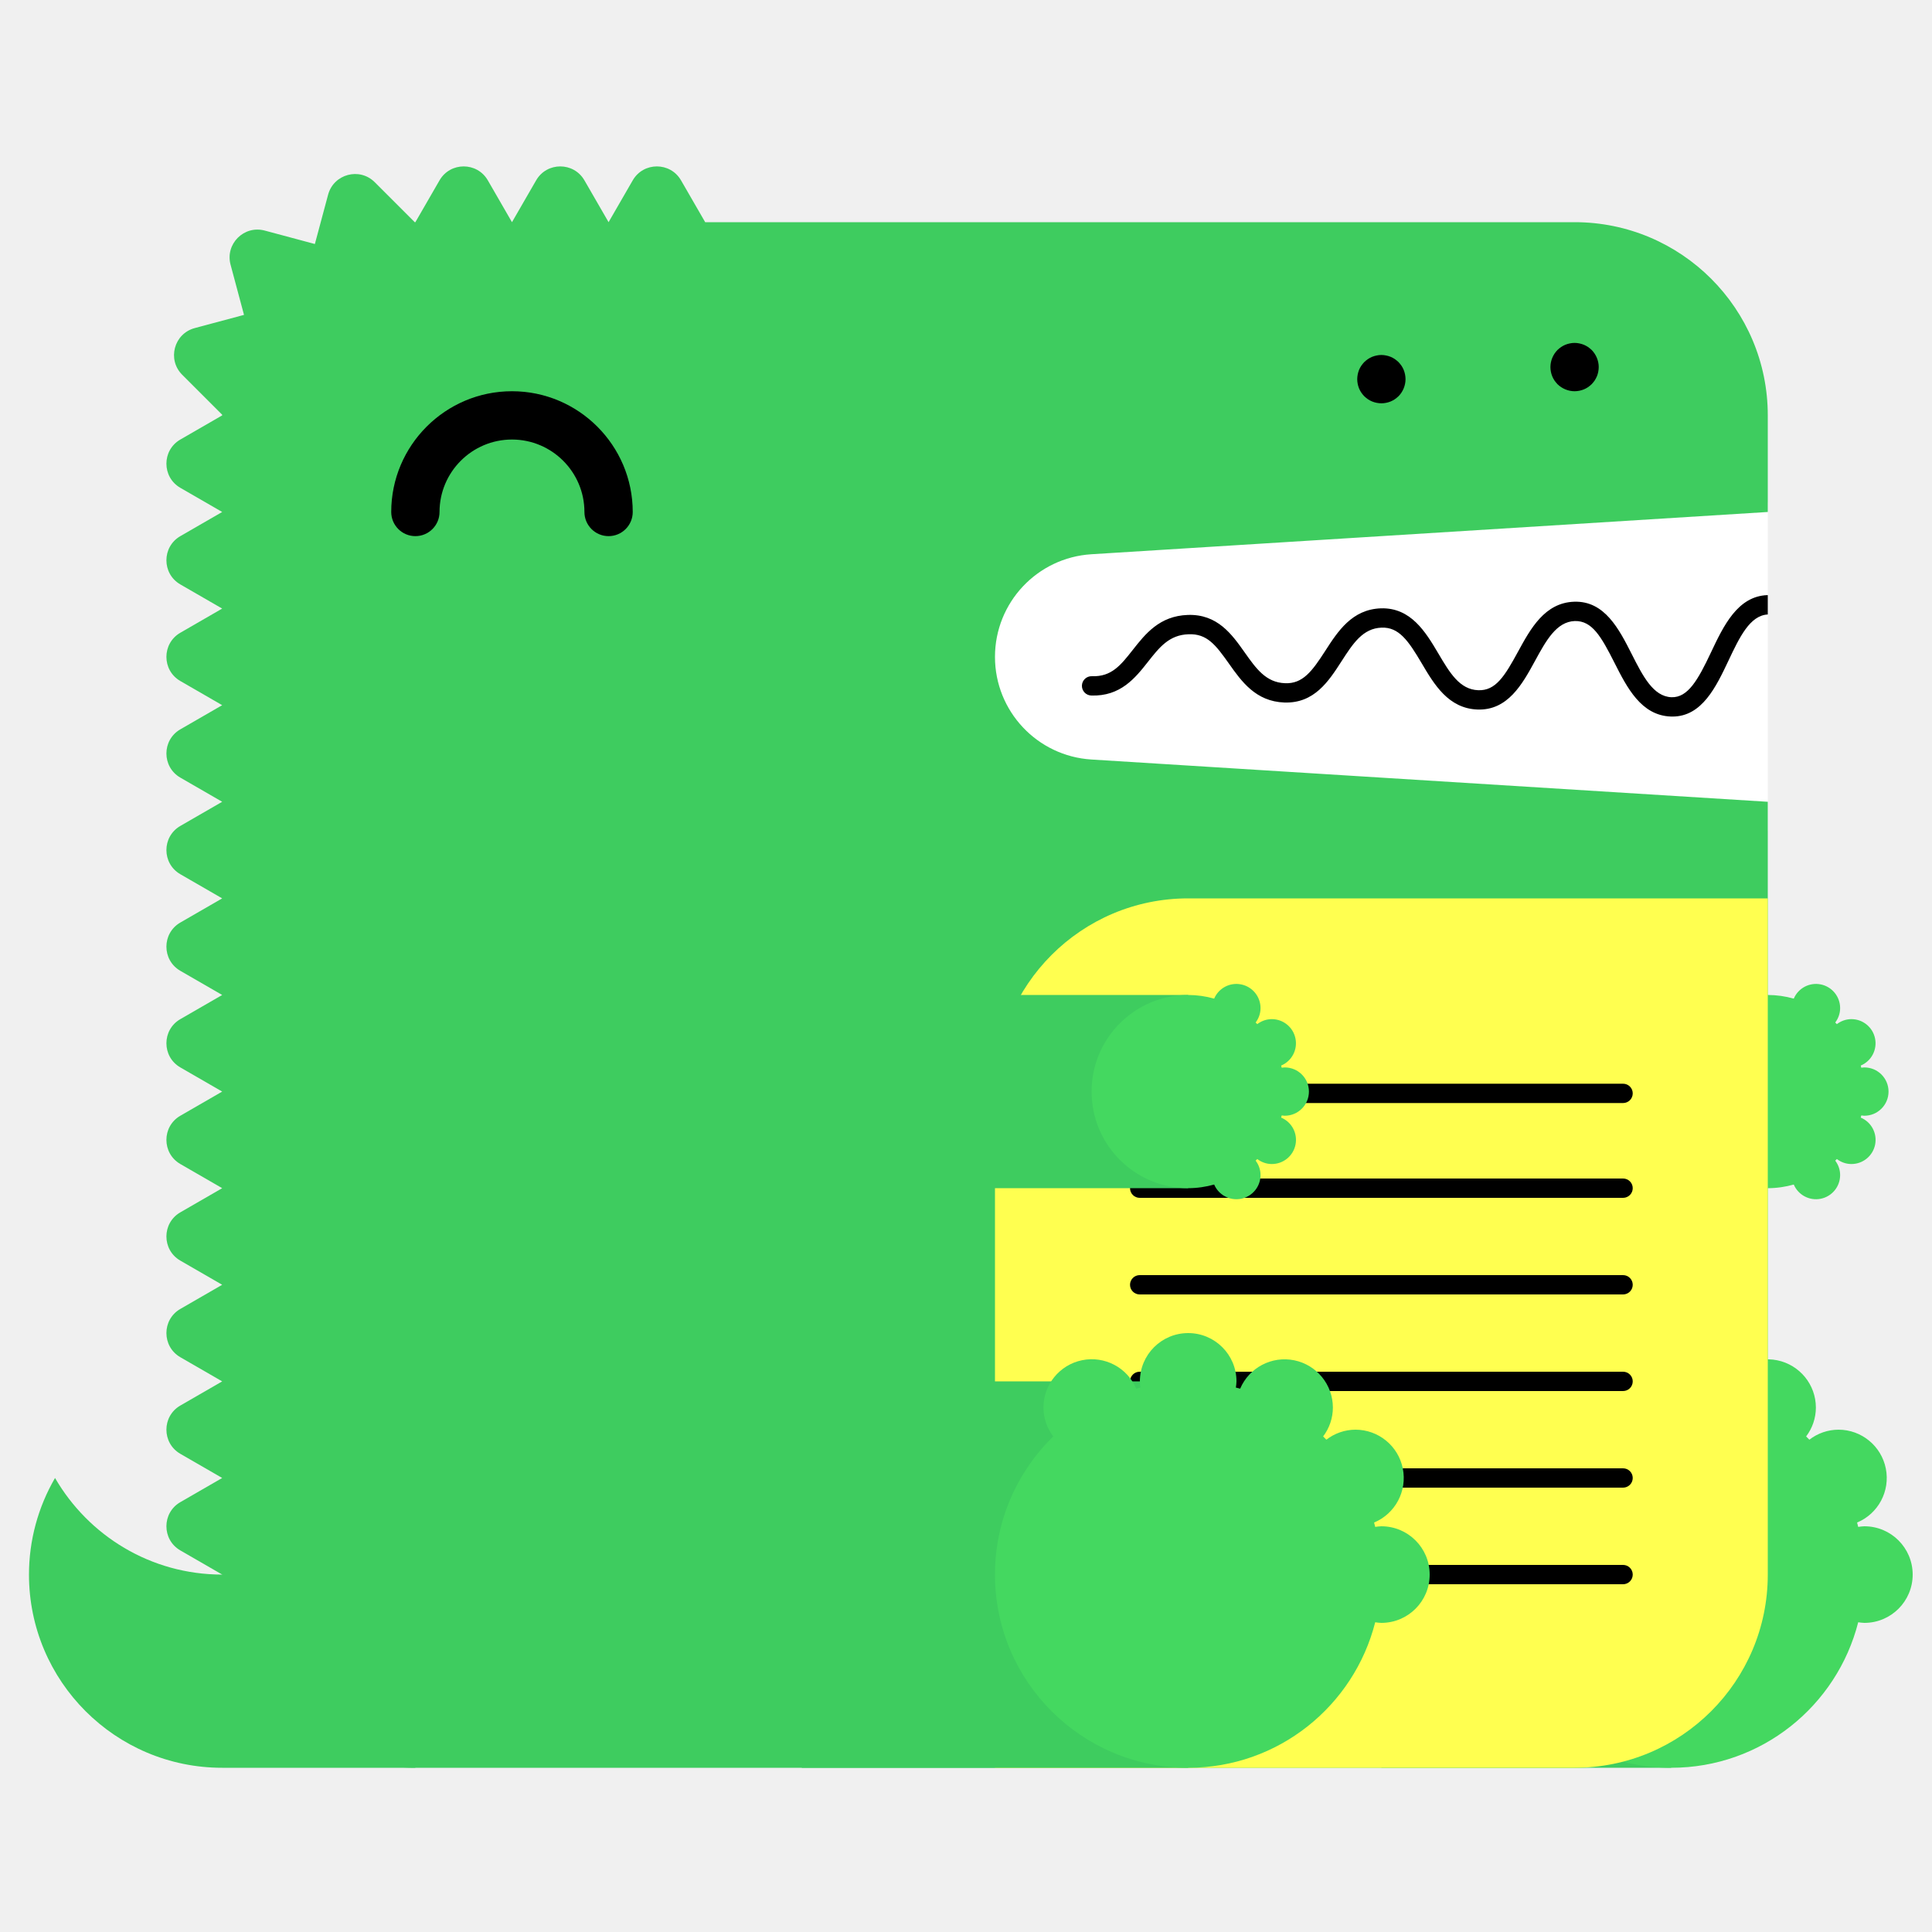
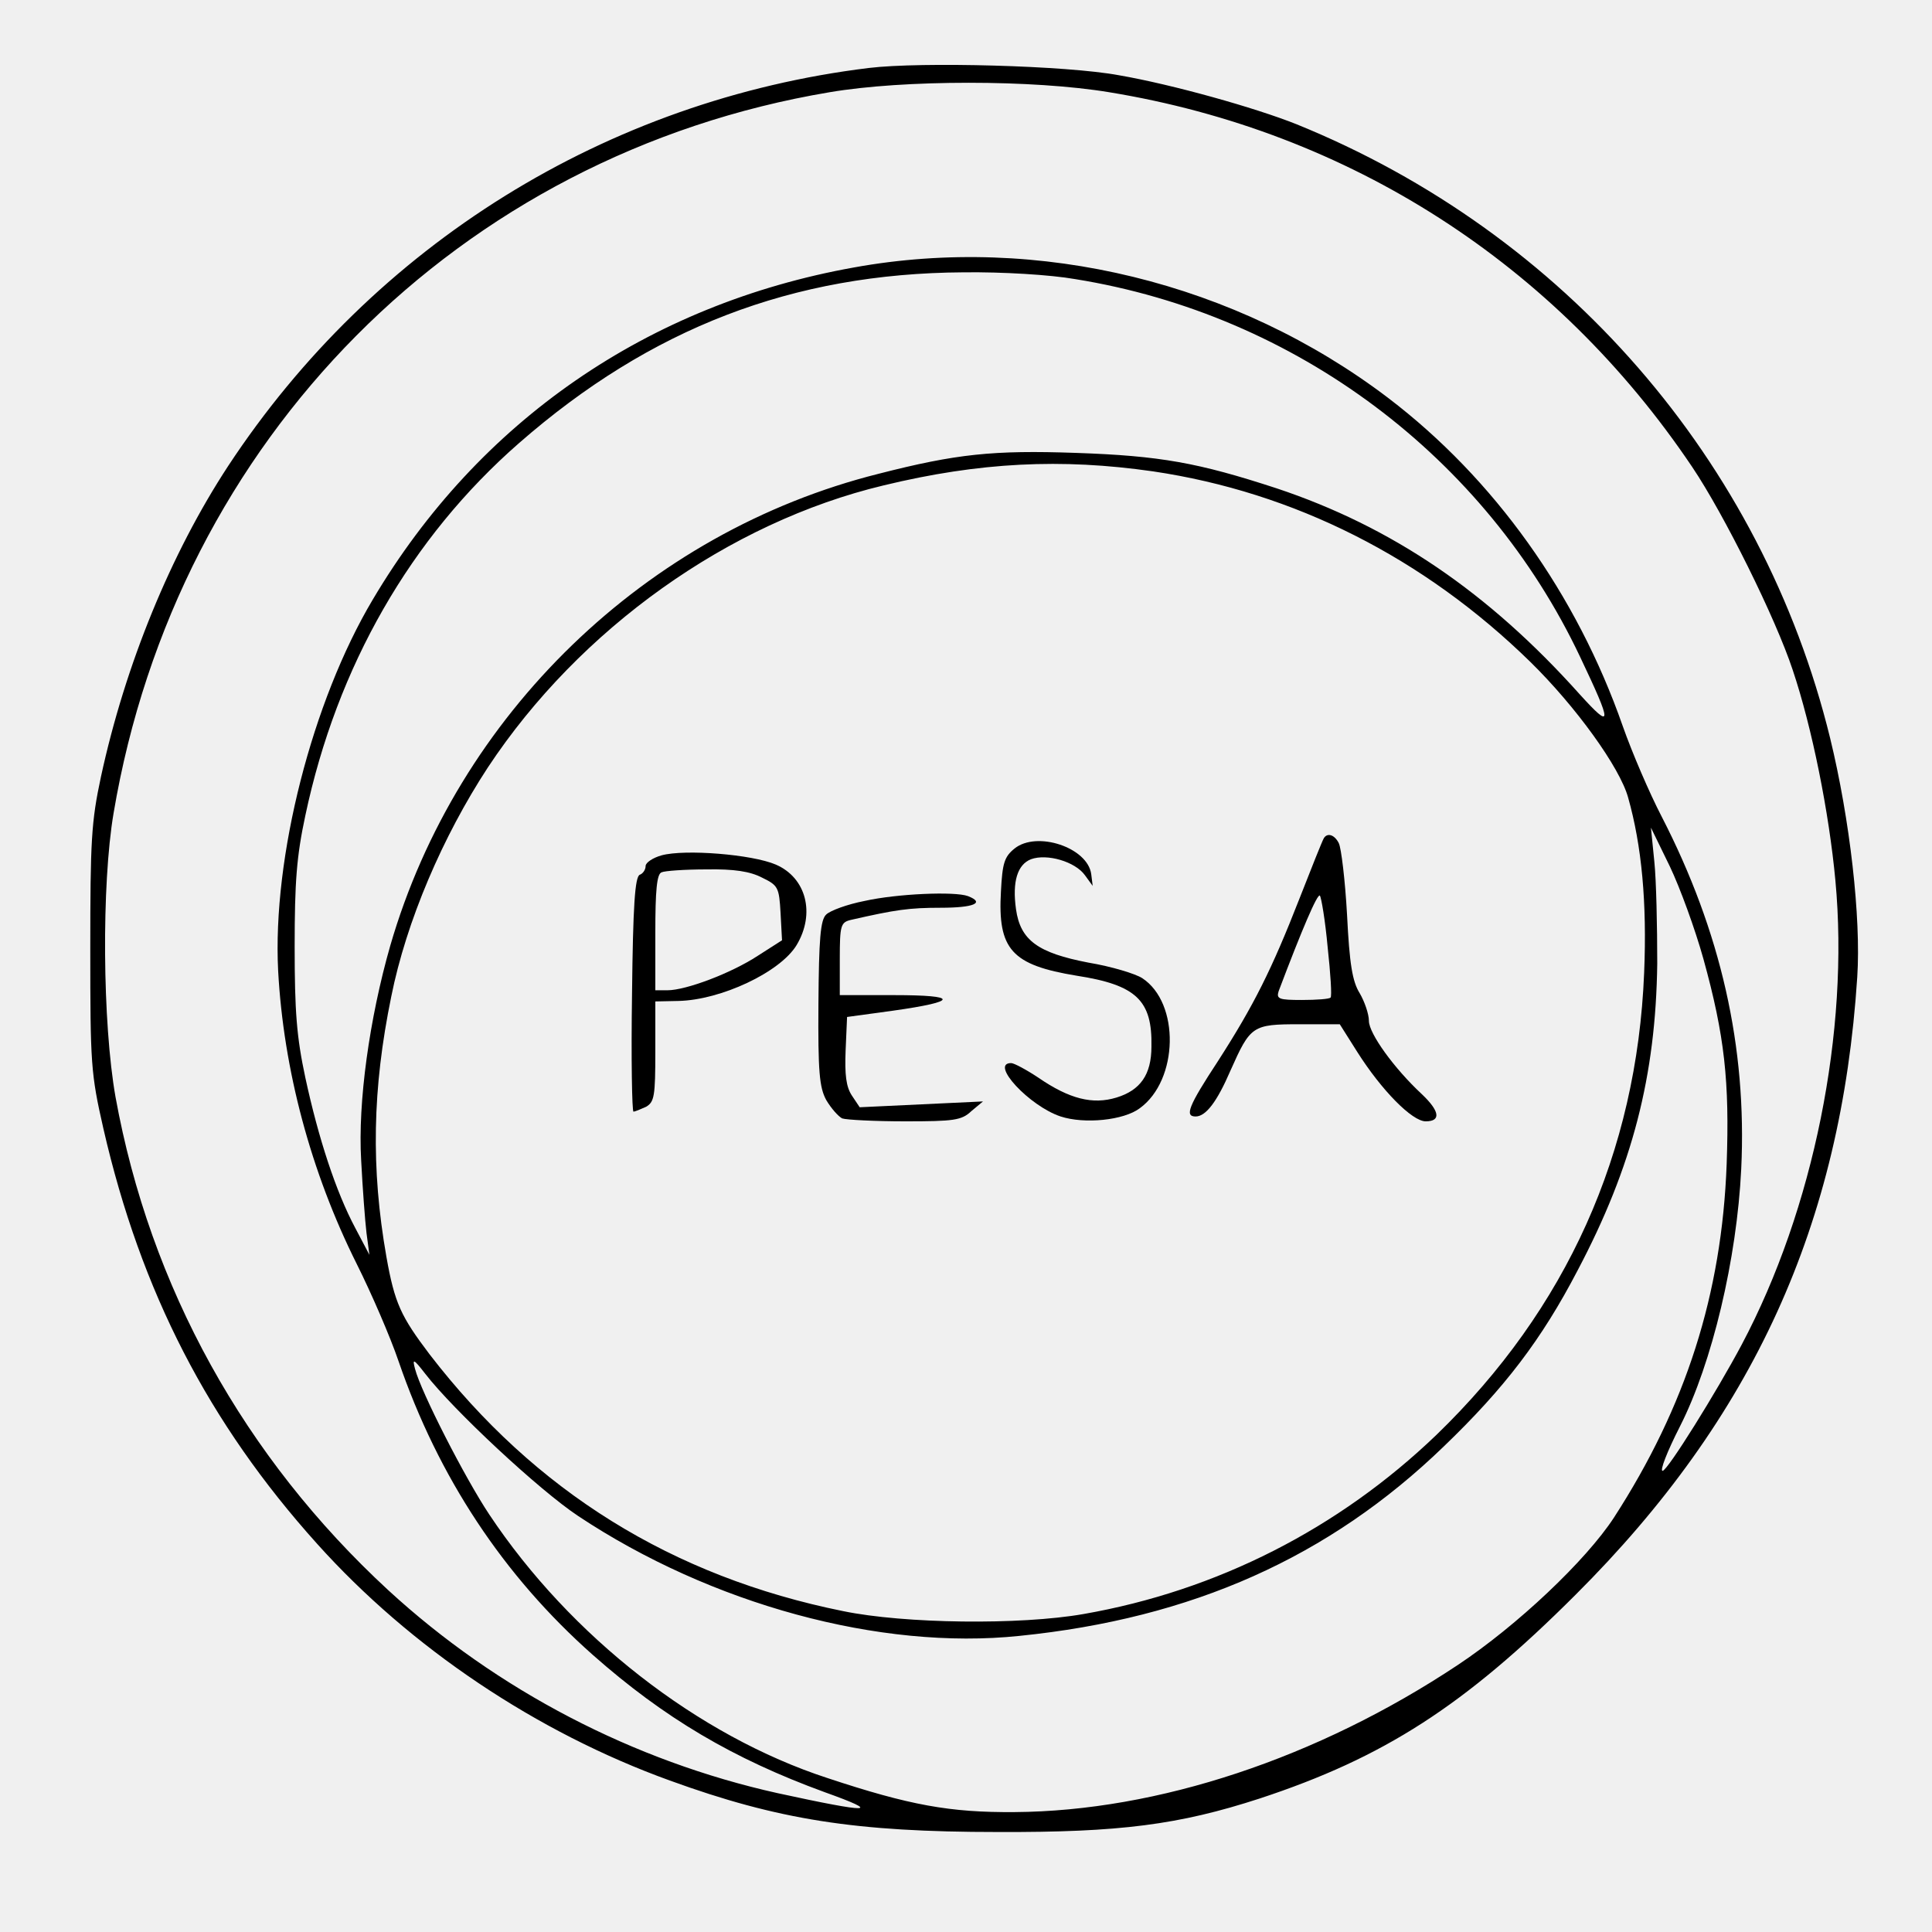
- <svg xmlns="http://www.w3.org/2000/svg" width="200" height="200" viewBox="0 0 200 200">
-   <g fill="none" fill-rule="evenodd">
-     <path fill="#FFF" d="M99 52h84v34H99z" />
-     <path d="M23 163c-7.398 0-13.843-4.027-17.303-10A19.886 19.886 0 0 0 3 163c0 11.046 8.954 20 20 20h20v-20H23z" fill="#3ECC5F" />
-     <path d="M112.98 57.376L183 53V43c0-11.046-8.954-20-20-20H73l-2.5-4.33c-1.112-1.925-3.889-1.925-5 0L63 23l-2.5-4.33c-1.111-1.925-3.889-1.925-5 0L53 23l-2.5-4.33c-1.111-1.925-3.889-1.925-5 0L43 23c-.022 0-.042.003-.065.003l-4.142-4.141c-1.57-1.571-4.252-.853-4.828 1.294l-1.369 5.104-5.192-1.392c-2.148-.575-4.111 1.389-3.535 3.536l1.39 5.193-5.102 1.367c-2.148.576-2.867 3.259-1.296 4.83l4.142 4.142c0 .021-.003.042-.003.064l-4.33 2.5c-1.925 1.111-1.925 3.889 0 5L23 53l-4.33 2.5c-1.925 1.111-1.925 3.889 0 5L23 63l-4.33 2.5c-1.925 1.111-1.925 3.889 0 5L23 73l-4.33 2.5c-1.925 1.111-1.925 3.889 0 5L23 83l-4.33 2.5c-1.925 1.111-1.925 3.889 0 5L23 93l-4.33 2.5c-1.925 1.111-1.925 3.889 0 5L23 103l-4.33 2.5c-1.925 1.111-1.925 3.889 0 5L23 113l-4.33 2.5c-1.925 1.111-1.925 3.889 0 5L23 123l-4.33 2.5c-1.925 1.111-1.925 3.889 0 5L23 133l-4.33 2.5c-1.925 1.111-1.925 3.889 0 5L23 143l-4.33 2.5c-1.925 1.111-1.925 3.889 0 5L23 153l-4.33 2.5c-1.925 1.111-1.925 3.889 0 5L23 163c0 11.046 8.954 20 20 20h120c11.046 0 20-8.954 20-20V83l-70.02-4.376A10.645 10.645 0 0 1 103 68c0-5.621 4.37-10.273 9.98-10.624" fill="#3ECC5F" />
-     <path fill="#3ECC5F" d="M143 183h30v-40h-30z" />
-     <path d="M193 158c-.219 0-.428.037-.639.064-.038-.15-.074-.301-.116-.451A5 5 0 0 0 190.32 148a4.96 4.96 0 0 0-3.016 1.036 26.531 26.531 0 0 0-.335-.336 4.955 4.955 0 0 0 1.011-2.987 5 5 0 0 0-9.599-1.959c-.148-.042-.297-.077-.445-.115.027-.211.064-.42.064-.639a5 5 0 0 0-5-5 5 5 0 0 0-5 5c0 .219.037.428.064.639-.148.038-.297.073-.445.115a4.998 4.998 0 0 0-9.599 1.959c0 1.125.384 2.151 1.011 2.987-3.717 3.632-6.031 8.693-6.031 14.3 0 11.046 8.954 20 20 20 9.339 0 17.16-6.41 19.361-15.064.211.027.42.064.639.064a5 5 0 0 0 5-5 5 5 0 0 0-5-5" fill="#44D860" />
-     <path fill="#3ECC5F" d="M153 123h30v-20h-30z" />
-     <path d="M193 115.5a2.5 2.5 0 1 0 0-5c-.109 0-.214.019-.319.032-.02-.075-.037-.15-.058-.225a2.501 2.501 0 0 0-.963-4.807c-.569 0-1.088.197-1.508.518a6.653 6.653 0 0 0-.168-.168c.314-.417.506-.931.506-1.494a2.5 2.5 0 0 0-4.8-.979A9.987 9.987 0 0 0 183 103c-5.522 0-10 4.478-10 10s4.478 10 10 10c.934 0 1.833-.138 2.69-.377a2.5 2.5 0 0 0 4.8-.979c0-.563-.192-1.077-.506-1.494.057-.055.113-.111.168-.168.42.321.939.518 1.508.518a2.5 2.5 0 0 0 .963-4.807c.021-.074.038-.15.058-.225.105.013.21.032.319.032" fill="#44D860" />
-     <path d="M63 55.5a2.5 2.5 0 0 1-2.5-2.5c0-4.136-3.364-7.5-7.5-7.5s-7.5 3.364-7.5 7.5a2.5 2.5 0 1 1-5 0c0-6.893 5.607-12.5 12.5-12.5S65.5 46.107 65.5 53a2.5 2.5 0 0 1-2.5 2.5" fill="#000" />
-     <path d="M103 183h60c11.046 0 20-8.954 20-20V93h-60c-11.046 0-20 8.954-20 20v70z" fill="#FFFF50" />
-     <path d="M168.02 124h-50.04a1 1 0 1 1 0-2h50.04a1 1 0 1 1 0 2m0 20h-50.04a1 1 0 1 1 0-2h50.04a1 1 0 1 1 0 2m0 20h-50.04a1 1 0 1 1 0-2h50.04a1 1 0 1 1 0 2m0-49.814h-50.04a1 1 0 1 1 0-2h50.04a1 1 0 1 1 0 2m0 19.814h-50.04a1 1 0 1 1 0-2h50.04a1 1 0 1 1 0 2m0 20h-50.04a1 1 0 1 1 0-2h50.04a1 1 0 1 1 0 2M183 61.611c-.012 0-.022-.006-.034-.005-3.09.105-4.552 3.196-5.842 5.923-1.346 2.85-2.387 4.703-4.093 4.647-1.889-.068-2.969-2.202-4.113-4.46-1.314-2.594-2.814-5.536-5.963-5.426-3.046.104-4.513 2.794-5.807 5.167-1.377 2.528-2.314 4.065-4.121 3.994-1.927-.07-2.951-1.805-4.136-3.813-1.321-2.236-2.848-4.75-5.936-4.664-2.994.103-4.465 2.385-5.763 4.4-1.373 2.13-2.335 3.428-4.165 3.351-1.973-.07-2.992-1.51-4.171-3.177-1.324-1.873-2.816-3.993-5.895-3.89-2.928.1-4.399 1.97-5.696 3.618-1.232 1.564-2.194 2.802-4.229 2.724a1 1 0 0 0-.072 2c3.017.101 4.545-1.8 5.872-3.487 1.177-1.496 2.193-2.787 4.193-2.855 1.926-.082 2.829 1.115 4.195 3.045 1.297 1.834 2.769 3.914 5.731 4.021 3.103.104 4.596-2.215 5.918-4.267 1.182-1.834 2.202-3.417 4.15-3.484 1.793-.067 2.769 1.35 4.145 3.681 1.297 2.197 2.766 4.686 5.787 4.796 3.125.108 4.634-2.62 5.949-5.035 1.139-2.088 2.214-4.06 4.119-4.126 1.793-.042 2.728 1.595 4.111 4.33 1.292 2.553 2.757 5.445 5.825 5.556l.169.003c3.064 0 4.518-3.075 5.805-5.794 1.139-2.41 2.217-4.68 4.067-4.773v-2z" fill="#000" />
-     <path fill="#3ECC5F" d="M83 183h40v-40H83z" />
-     <path d="M143 158c-.219 0-.428.037-.639.064-.038-.15-.074-.301-.116-.451A5 5 0 0 0 140.32 148a4.96 4.96 0 0 0-3.016 1.036 26.531 26.531 0 0 0-.335-.336 4.955 4.955 0 0 0 1.011-2.987 5 5 0 0 0-9.599-1.959c-.148-.042-.297-.077-.445-.115.027-.211.064-.42.064-.639a5 5 0 0 0-5-5 5 5 0 0 0-5 5c0 .219.037.428.064.639-.148.038-.297.073-.445.115a4.998 4.998 0 0 0-9.599 1.959c0 1.125.384 2.151 1.011 2.987-3.717 3.632-6.031 8.693-6.031 14.3 0 11.046 8.954 20 20 20 9.339 0 17.16-6.41 19.361-15.064.211.027.42.064.639.064a5 5 0 0 0 5-5 5 5 0 0 0-5-5" fill="#44D860" />
-     <path fill="#3ECC5F" d="M83 123h40v-20H83z" />
-     <path d="M133 115.5a2.5 2.5 0 1 0 0-5c-.109 0-.214.019-.319.032-.02-.075-.037-.15-.058-.225a2.501 2.501 0 0 0-.963-4.807c-.569 0-1.088.197-1.508.518a6.653 6.653 0 0 0-.168-.168c.314-.417.506-.931.506-1.494a2.5 2.5 0 0 0-4.8-.979A9.987 9.987 0 0 0 123 103c-5.522 0-10 4.478-10 10s4.478 10 10 10c.934 0 1.833-.138 2.69-.377a2.5 2.5 0 0 0 4.8-.979c0-.563-.192-1.077-.506-1.494.057-.055.113-.111.168-.168.42.321.939.518 1.508.518a2.5 2.5 0 0 0 .963-4.807c.021-.074.038-.15.058-.225.105.013.21.032.319.032" fill="#44D860" />
-     <path d="M143 41.75c-.16 0-.33-.02-.49-.05a2.52 2.52 0 0 1-.47-.14c-.15-.06-.29-.14-.431-.23-.13-.09-.259-.2-.38-.31-.109-.12-.219-.24-.309-.38s-.17-.28-.231-.43a2.619 2.619 0 0 1-.189-.96c0-.16.02-.33.05-.49.03-.16.08-.31.139-.47.061-.15.141-.29.231-.43.09-.13.2-.26.309-.38.121-.11.25-.22.38-.31.141-.09.281-.17.431-.23.149-.06.31-.11.47-.14.32-.07.65-.07.98 0 .159.03.32.08.47.14.149.06.29.14.43.23.13.09.259.2.38.31.11.12.22.25.31.38.09.14.17.28.23.43.06.16.11.31.14.47.029.16.05.33.05.49 0 .66-.271 1.31-.73 1.77-.121.11-.25.22-.38.31-.14.09-.281.17-.43.23a2.565 2.565 0 0 1-.96.19m20-1.25c-.66 0-1.3-.27-1.771-.73a3.802 3.802 0 0 1-.309-.38c-.09-.14-.17-.28-.231-.43a2.619 2.619 0 0 1-.189-.96c0-.66.27-1.3.729-1.77.121-.11.25-.22.38-.31.141-.09.281-.17.431-.23.149-.06.31-.11.47-.14.32-.07.66-.07.98 0 .159.03.32.08.47.14.149.06.29.14.43.23.13.09.259.2.38.31.459.47.73 1.11.73 1.77 0 .16-.021.33-.05.49-.03.16-.08.32-.14.47-.07.15-.14.29-.23.43-.09.13-.2.26-.31.38-.121.11-.25.22-.38.31-.14.09-.281.17-.43.23a2.565 2.565 0 0 1-.96.19" fill="#000" />
+ <svg xmlns="http://www.w3.org/2000/svg" version="1.0" width="398pt" height="398pt" viewBox="0 0 398 398" preserveAspectRatio="xMidYMid meet">
+   <g transform="translate(0,398) scale(0.1,-0.1)" fill="#000000" stroke="none">
+     <path d="M1790 3840 c-540 -66 -1020 -364 -1320 -820 -118 -180 -212 -409 -262 -640 -20 -93 -22 -133 -22 -355 0 -236 1 -256 27 -370 77 -336 217 -607 440 -855 193 -215 453 -389 727 -488 223 -81 383 -106 675 -106 252 -1 374 15 540 69 255 84 421 190 651 420 366 365 547 763 580 1272 8 122 -15 325 -56 493 -140 571 -547 1040 -1099 1264 -85 34 -256 82 -366 101 -107 20 -407 28 -515 15z m495 -50 c495 -81 920 -354 1201 -772 66 -98 172 -312 207 -418 40 -119 75 -294 88 -434 29 -310 -45 -677 -193 -956 -51 -96 -153 -260 -163 -260 -6 0 9 39 36 92 66 130 117 344 126 530 12 251 -42 489 -164 726 -25 48 -61 132 -80 186 -95 272 -265 510 -483 676 -313 238 -721 338 -1101 269 -424 -76 -773 -316 -991 -684 -125 -210 -207 -531 -195 -765 11 -203 67 -414 162 -604 30 -60 69 -150 86 -200 82 -239 216 -442 400 -605 147 -130 289 -214 478 -283 120 -43 96 -44 -97 -2 -297 66 -578 212 -802 418 -297 274 -491 625 -562 1016 -27 152 -29 438 -4 585 130 771 712 1357 1475 1485 153 26 419 26 576 0z m-70 -385 c454 -73 845 -366 1040 -778 67 -141 67 -152 -1 -77 -188 210 -387 345 -624 424 -162 53 -240 67 -413 73 -171 6 -247 -2 -407 -43 -479 -120 -868 -496 -1006 -972 -43 -150 -67 -323 -60 -442 3 -58 8 -125 11 -150 l6 -45 -29 55 c-40 75 -76 185 -103 310 -18 84 -22 137 -22 270 0 133 4 186 22 270 65 307 217 572 440 767 271 237 564 350 916 352 80 1 179 -5 230 -14z m160 -396 c291 -43 558 -178 777 -392 94 -92 185 -218 202 -280 28 -99 39 -216 33 -361 -15 -371 -160 -693 -428 -952 -201 -193 -452 -321 -727 -369 -131 -23 -369 -20 -495 6 -352 71 -635 247 -852 529 -59 78 -72 105 -89 201 -32 182 -29 346 10 536 31 155 106 330 199 472 189 286 497 505 815 581 198 48 367 56 555 29z m1134 -1004 c44 -159 54 -253 48 -423 -10 -268 -84 -499 -232 -728 -58 -89 -200 -223 -322 -304 -289 -192 -618 -301 -913 -303 -133 -1 -216 14 -385 70 -267 87 -530 292 -697 543 -50 75 -141 253 -153 300 -6 22 -3 21 21 -10 58 -75 235 -240 315 -293 274 -182 622 -277 909 -247 356 36 638 162 874 390 126 121 202 221 276 363 113 214 161 401 164 632 0 77 -2 172 -6 210 l-7 70 39 -80 c21 -44 52 -129 69 -190z" />
+     <path d="M2727 2253 c-3 -5 -25 -60 -50 -124 -57 -146 -94 -220 -168 -335 -61 -93 -69 -114 -46 -114 21 0 44 30 72 95 41 92 45 95 142 95 l83 0 36 -57 c50 -79 113 -143 141 -143 32 0 29 21 -8 56 -57 53 -109 125 -109 151 0 14 -9 40 -19 57 -15 24 -21 60 -26 161 -4 72 -12 138 -17 148 -9 18 -24 22 -31 10z m8 -224 c6 -55 9 -102 6 -104 -2 -3 -29 -5 -59 -5 -47 0 -53 2 -48 18 48 127 80 202 85 197 3 -4 11 -51 16 -106z" />
+     <path d="M2090 2232 c-21 -17 -25 -30 -28 -88 -7 -120 22 -152 156 -174 123 -19 156 -51 154 -146 0 -58 -23 -90 -72 -105 -49 -15 -97 -3 -161 41 -24 16 -50 30 -56 30 -45 0 38 -89 102 -110 49 -16 130 -8 163 17 80 58 83 217 5 268 -14 9 -63 24 -111 32 -104 20 -140 46 -149 110 -8 57 3 92 31 103 33 12 91 -5 111 -33 l16 -22 -3 24 c-7 55 -112 90 -158 53z" />
+     <path d="M1363 2218 c-18 -5 -33 -15 -33 -22 0 -8 -6 -16 -12 -18 -10 -4 -14 -64 -16 -246 -2 -133 0 -242 3 -242 3 0 15 5 26 10 17 10 19 22 19 114 l0 103 48 1 c87 2 209 59 243 115 39 65 20 139 -43 166 -49 21 -187 32 -235 19z m207 -46 c33 -16 35 -20 38 -73 l3 -56 -50 -32 c-55 -36 -148 -71 -186 -71 l-25 0 0 119 c0 86 3 121 13 124 6 3 48 6 92 6 57 1 90 -4 115 -17z" />
+     <path d="M1781 2124 c-36 -7 -71 -20 -79 -28 -12 -11 -15 -51 -16 -183 -1 -141 2 -173 16 -199 10 -17 25 -34 33 -38 9 -3 68 -6 130 -6 100 0 116 2 136 21 l24 20 -127 -6 -127 -6 -16 24 c-12 18 -15 43 -13 93 l3 69 95 13 c135 19 136 32 2 32 l-112 0 0 75 c0 69 2 75 23 80 92 21 120 25 185 25 68 0 92 10 56 24 -27 10 -146 5 -213 -10z" />
  </g>
</svg>
